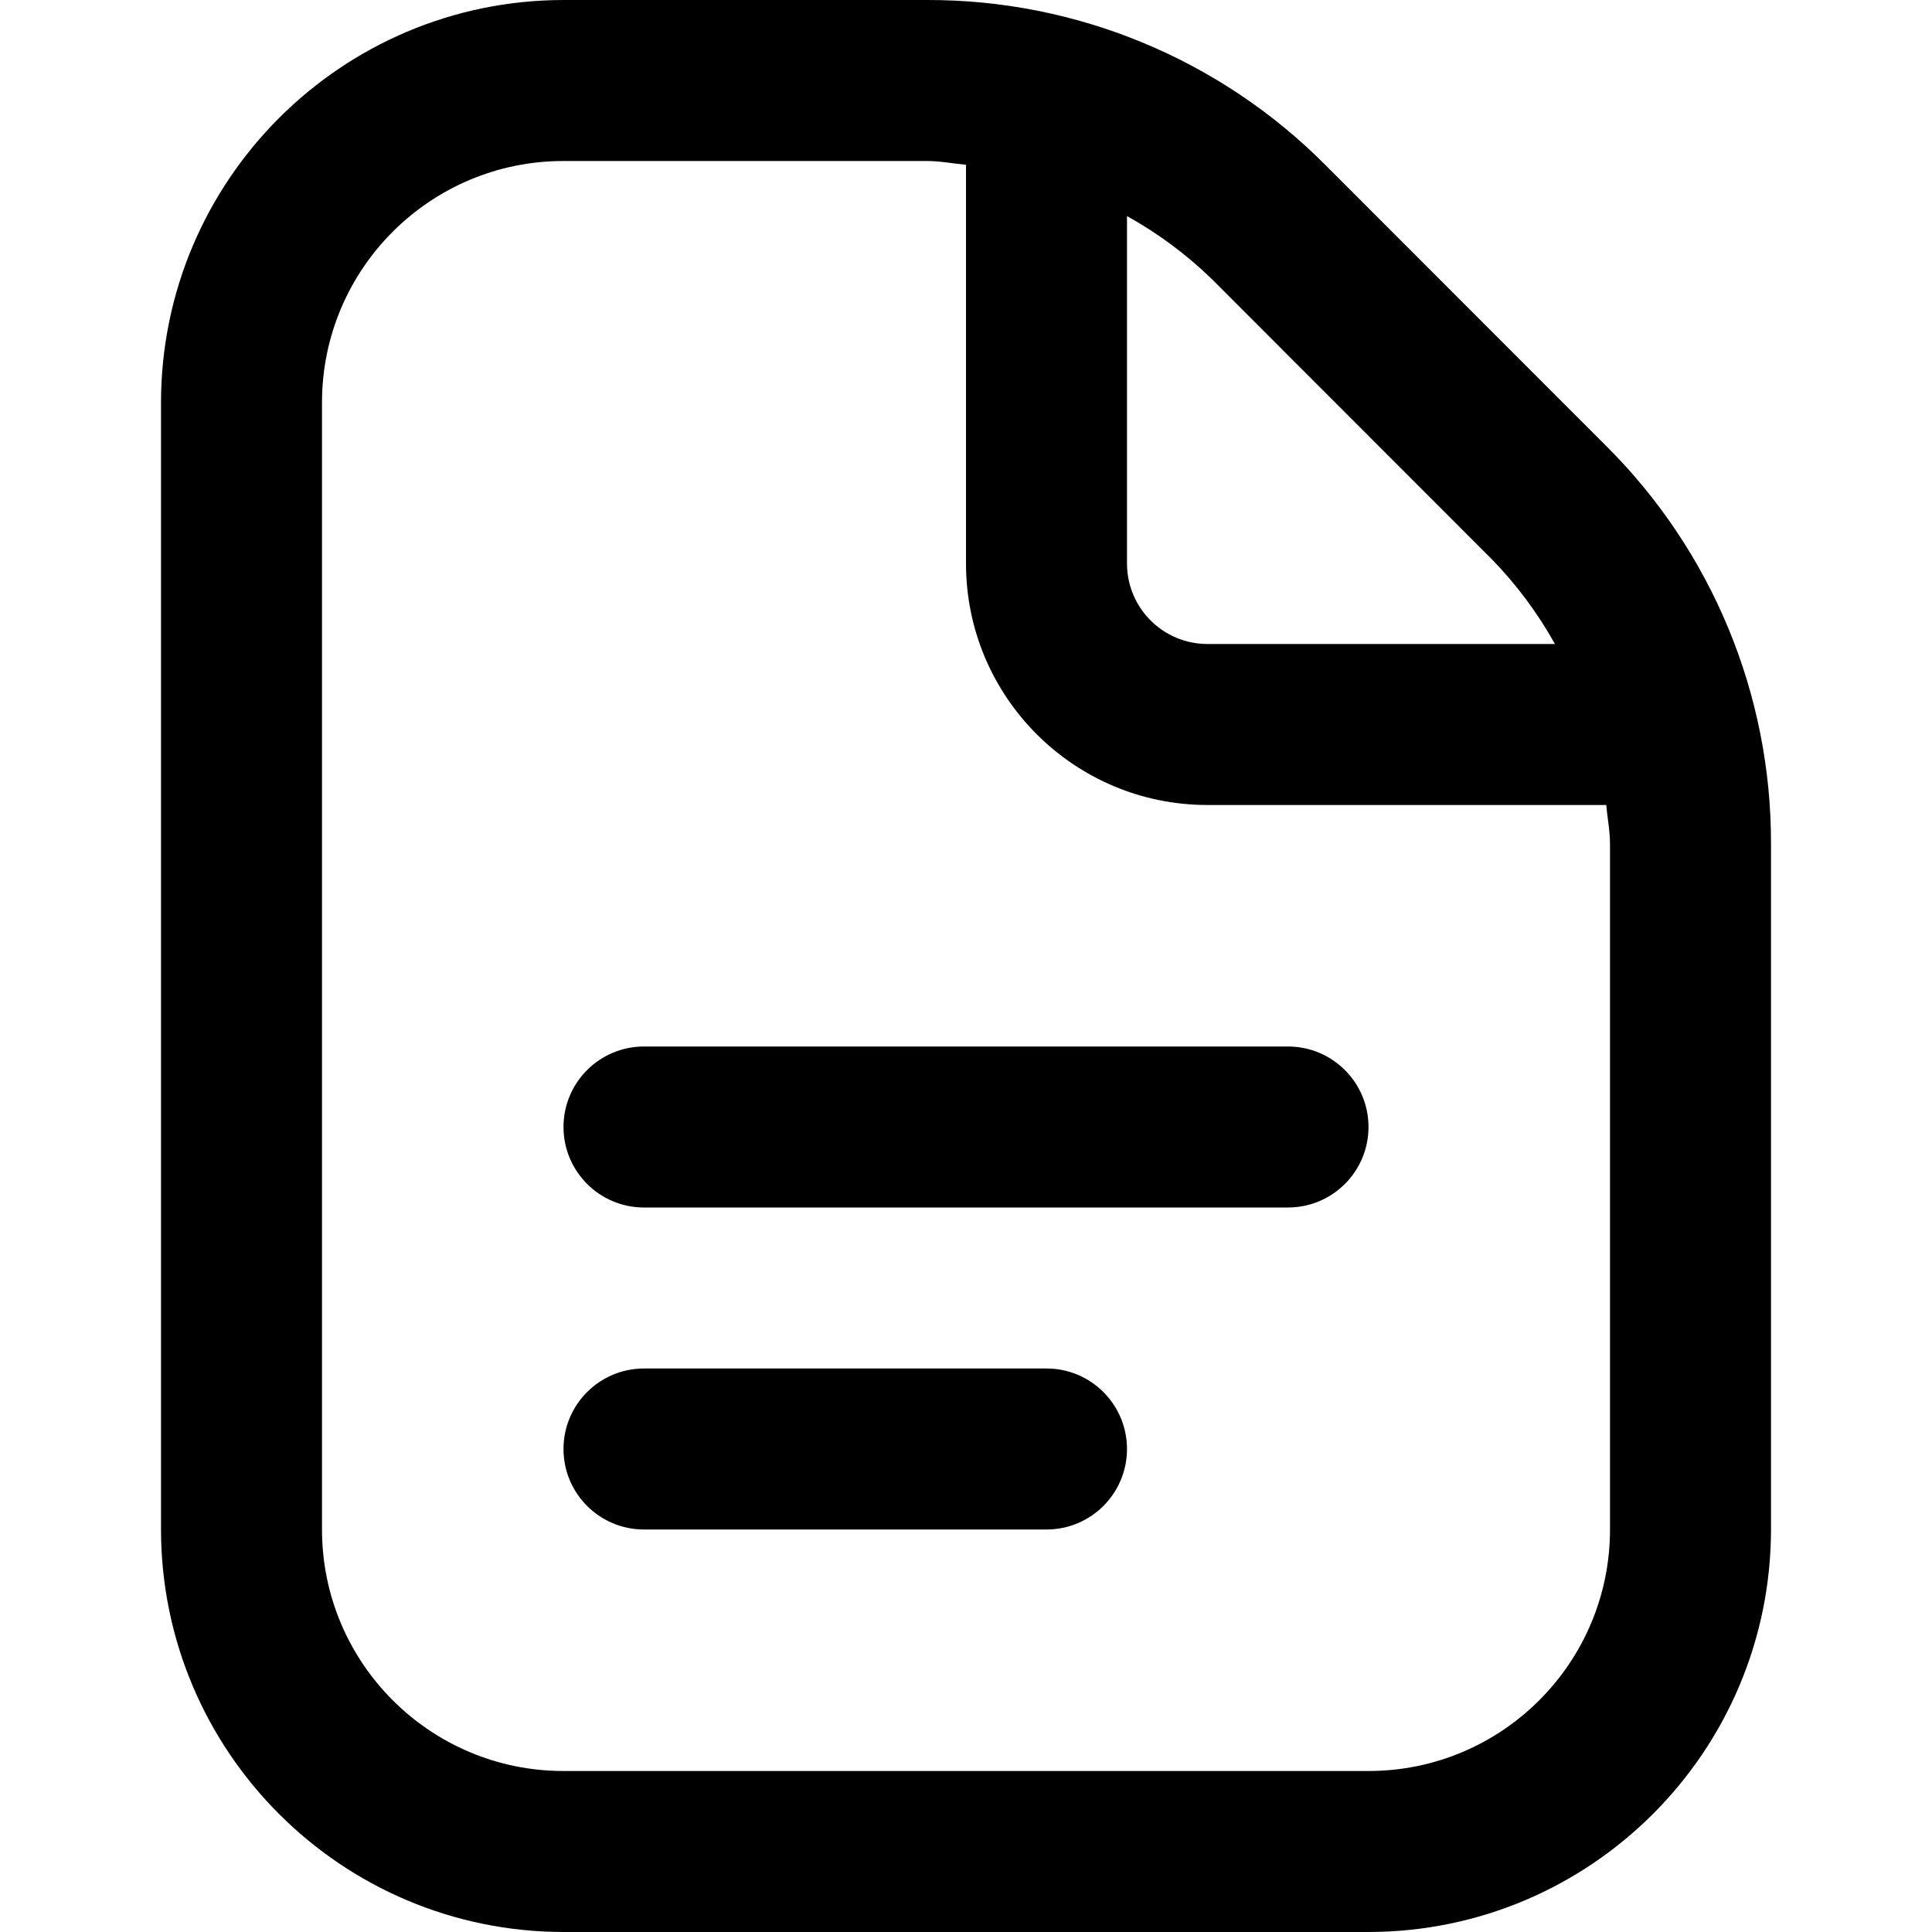
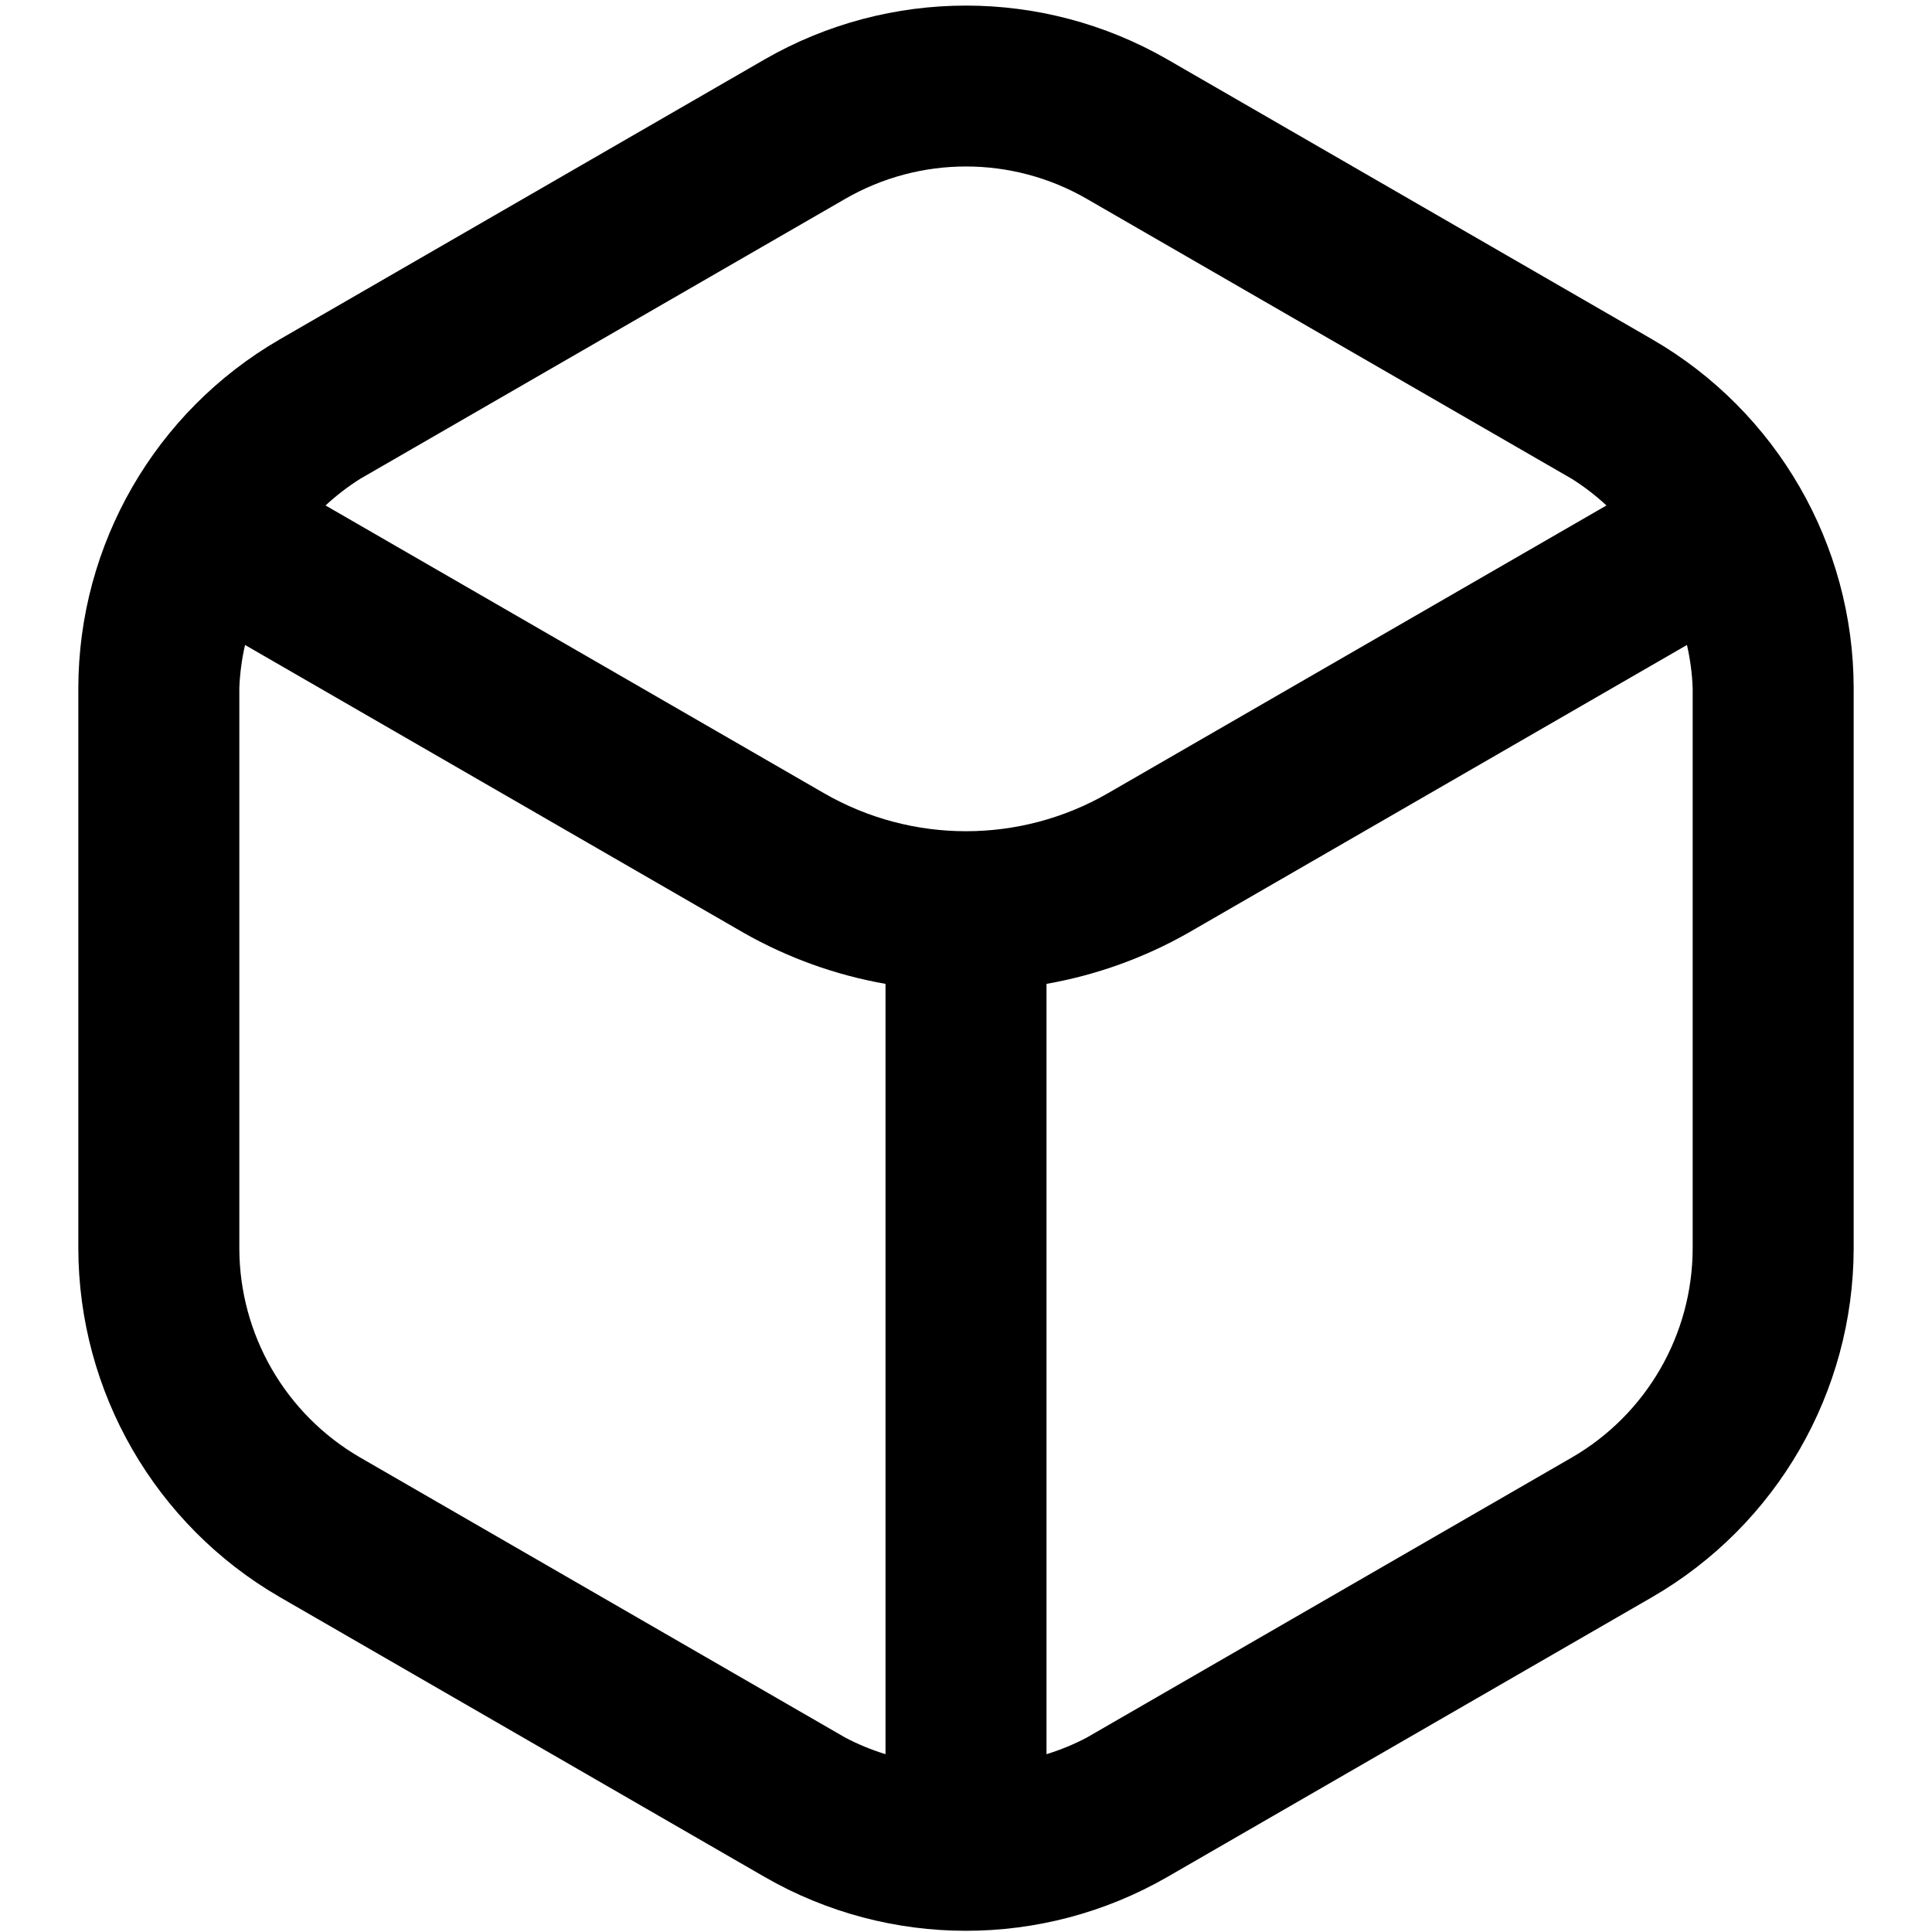
- <svg xmlns="http://www.w3.org/2000/svg" id="Layer_1" height="512" viewBox="0 0 24 24" width="512" data-name="Layer 1">
-   <path d="m17 14a1 1 0 0 1 -1 1h-8a1 1 0 0 1 0-2h8a1 1 0 0 1 1 1zm-4 3h-5a1 1 0 0 0 0 2h5a1 1 0 0 0 0-2zm9-6.515v8.515a5.006 5.006 0 0 1 -5 5h-10a5.006 5.006 0 0 1 -5-5v-14a5.006 5.006 0 0 1 5-5h4.515a6.958 6.958 0 0 1 4.95 2.05l3.484 3.486a6.951 6.951 0 0 1 2.051 4.949zm-6.949-7.021a5.01 5.01 0 0 0 -1.051-.78v4.316a1 1 0 0 0 1 1h4.316a4.983 4.983 0 0 0 -.781-1.05zm4.949 7.021c0-.165-.032-.323-.047-.485h-4.953a3 3 0 0 1 -3-3v-4.953c-.162-.015-.321-.047-.485-.047h-4.515a3 3 0 0 0 -3 3v14a3 3 0 0 0 3 3h10a3 3 0 0 0 3-3z" />
+ <svg xmlns="http://www.w3.org/2000/svg" id="Layer_1" data-name="Layer 1" viewBox="0 0 24 24" width="512" height="512">
+   <path d="M20.527,4.217,14.5.737a5.015,5.015,0,0,0-5,0L3.473,4.217a5.014,5.014,0,0,0-2.5,4.33v6.96a5.016,5.016,0,0,0,2.5,4.331L9.5,23.317a5.012,5.012,0,0,0,5,0l6.027-3.479a5.016,5.016,0,0,0,2.5-4.331V8.547A5.014,5.014,0,0,0,20.527,4.217ZM10.5,2.47a3,3,0,0,1,3,0l6.027,3.479a2.945,2.945,0,0,1,.429.33L13.763,9.854a3.53,3.53,0,0,1-3.526,0L4.044,6.279a2.945,2.945,0,0,1,.429-.33ZM4.473,18.105a3.008,3.008,0,0,1-1.5-2.6V8.547a2.893,2.893,0,0,1,.071-.535l6.193,3.575A5.491,5.491,0,0,0,11,12.222v9.569a2.892,2.892,0,0,1-.5-.206Zm16.554-2.6a3.008,3.008,0,0,1-1.5,2.6L13.5,21.585a2.892,2.892,0,0,1-.5.206V12.222a5.491,5.491,0,0,0,1.763-.635l6.193-3.575a2.893,2.893,0,0,1,.071.535Z" />
</svg>
